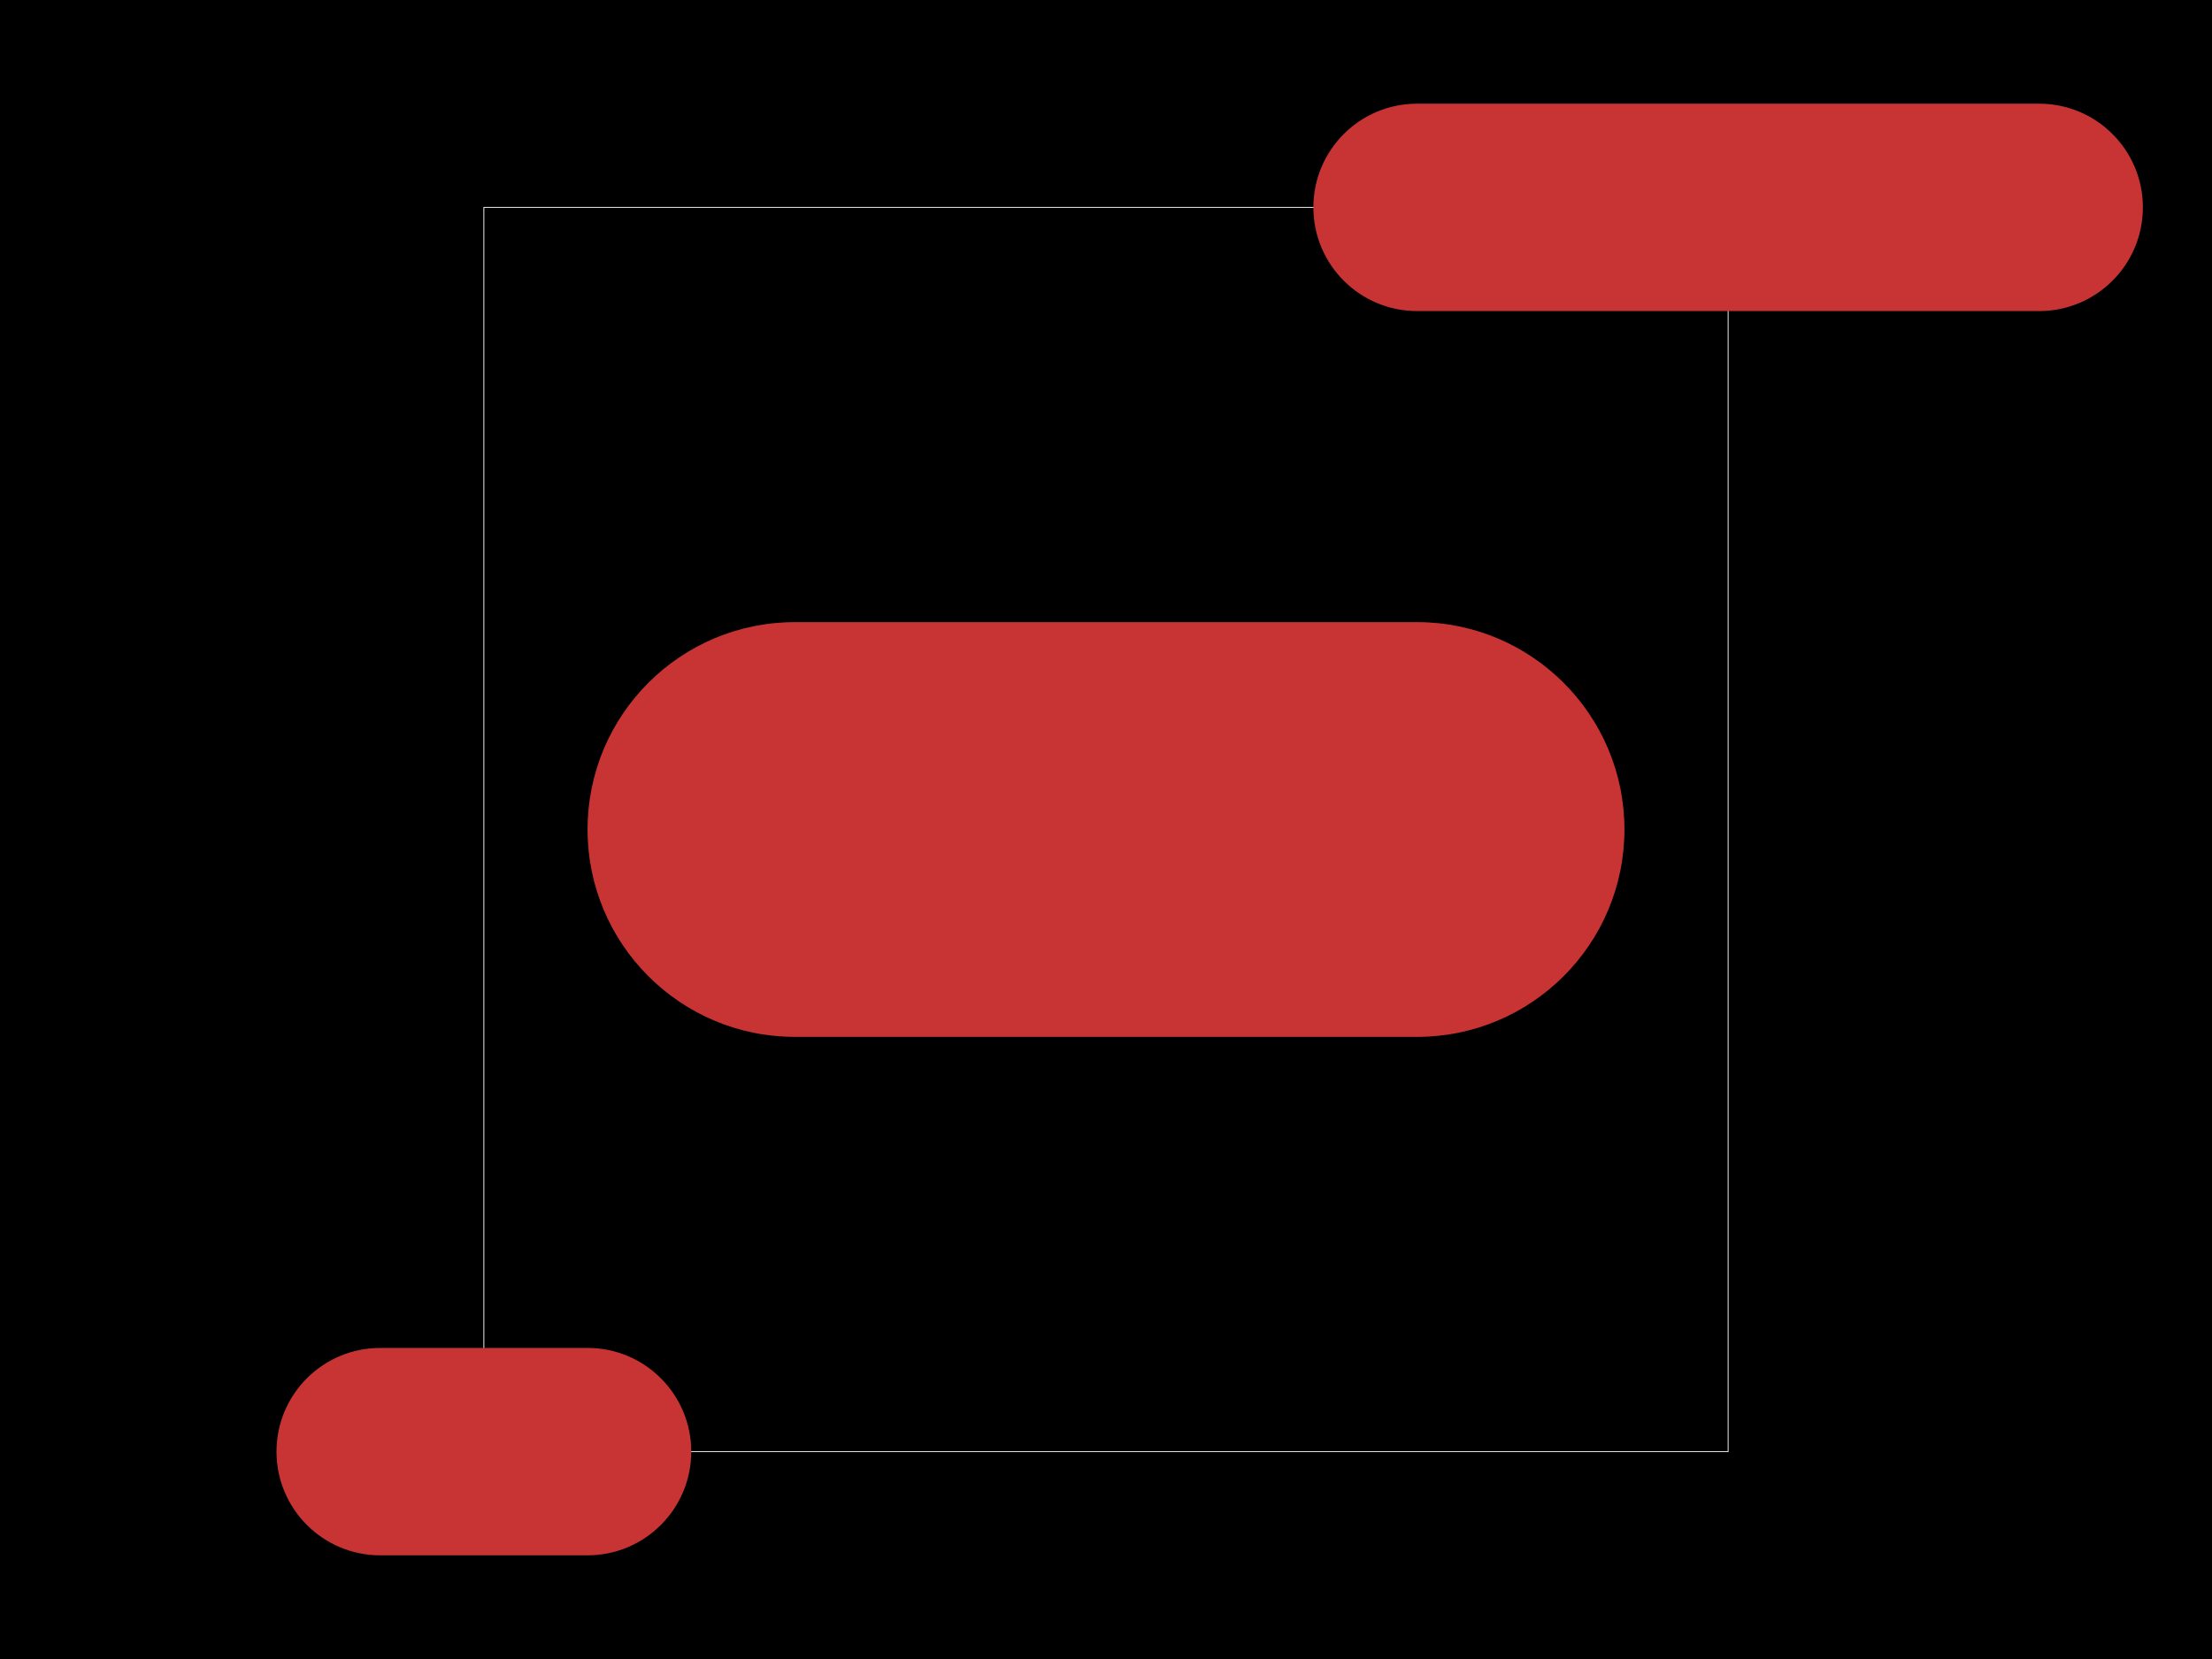
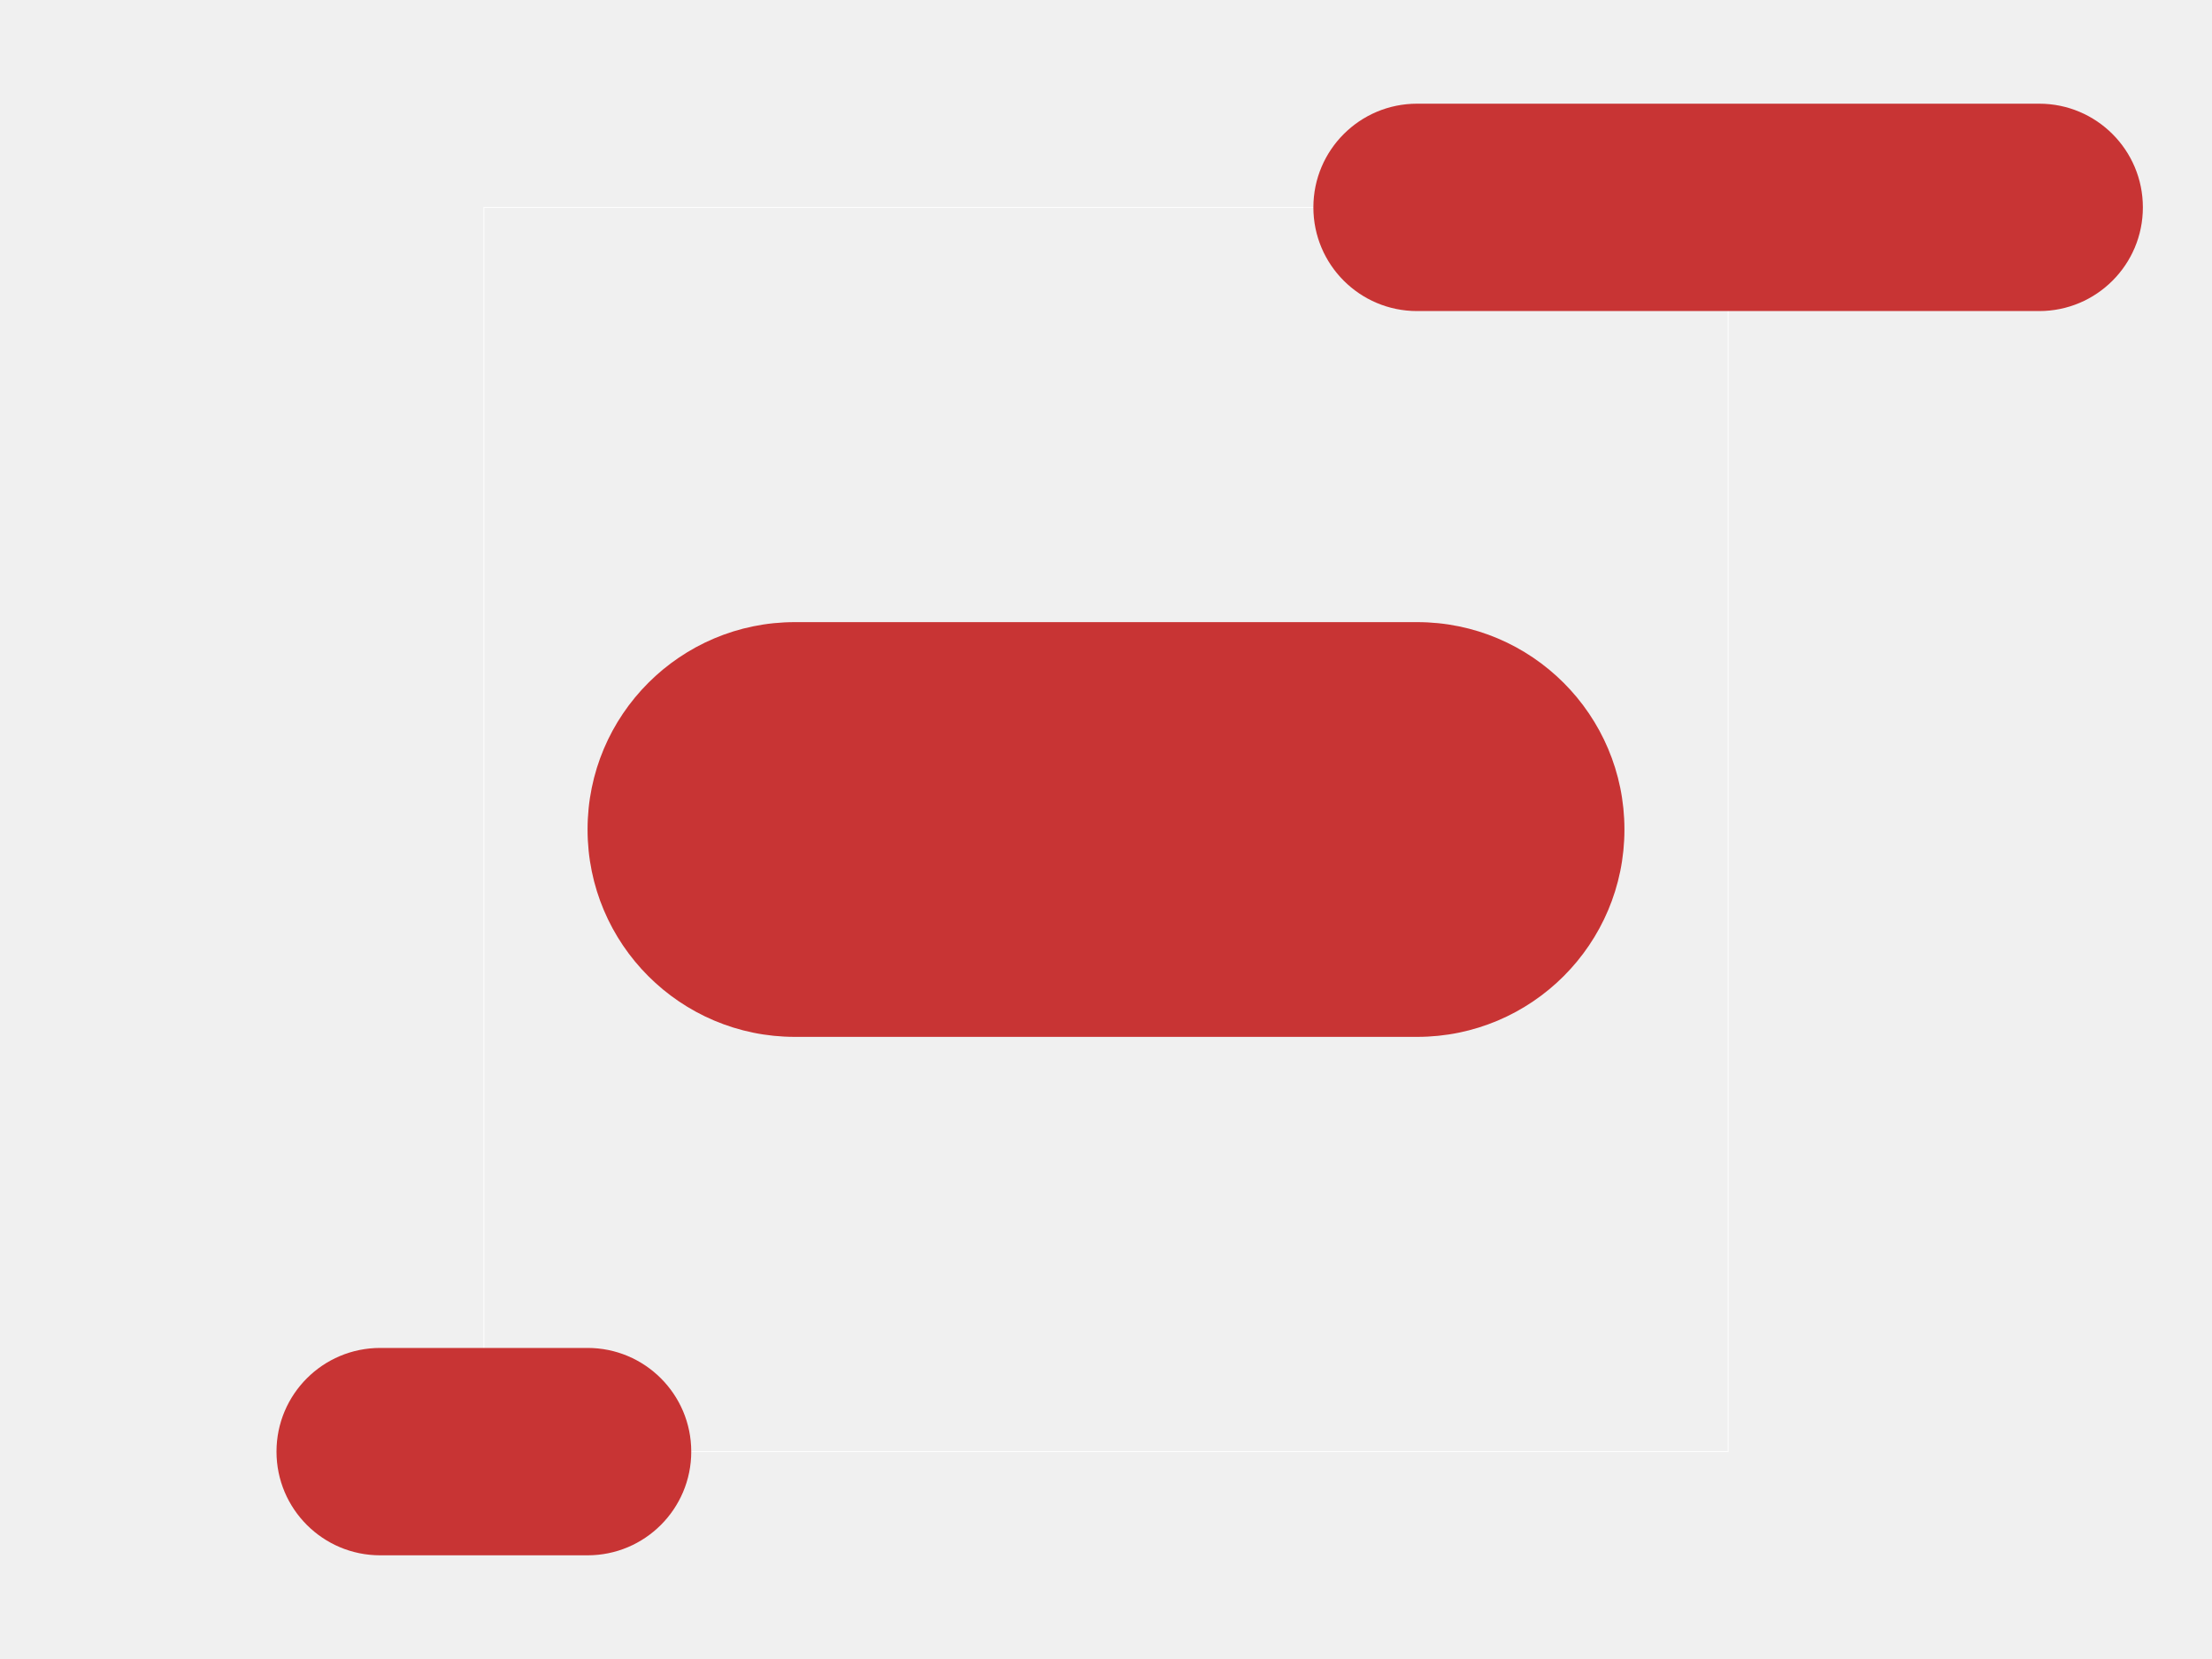
<svg xmlns="http://www.w3.org/2000/svg" width="800" height="600">
  <style />
-   <rect class="boundary" x="0" y="0" fill="#000" width="800" height="600" />
  <rect class="pcb-boundary" fill="none" stroke="#fff" stroke-width="0.3" x="175" y="75" width="450" height="450" />
  <rect class="pcb-pad" fill="rgb(200, 52, 52)" x="212.5" y="225" width="375" height="150" rx="75" ry="75" />
  <rect class="pcb-pad" fill="rgb(200, 52, 52)" x="475" y="37.5" width="300" height="75" rx="37.5" ry="37.5" />
  <rect class="pcb-pad" fill="rgb(200, 52, 52)" x="100" y="487.5" width="150" height="75" rx="37.5" ry="37.5" />
</svg>
